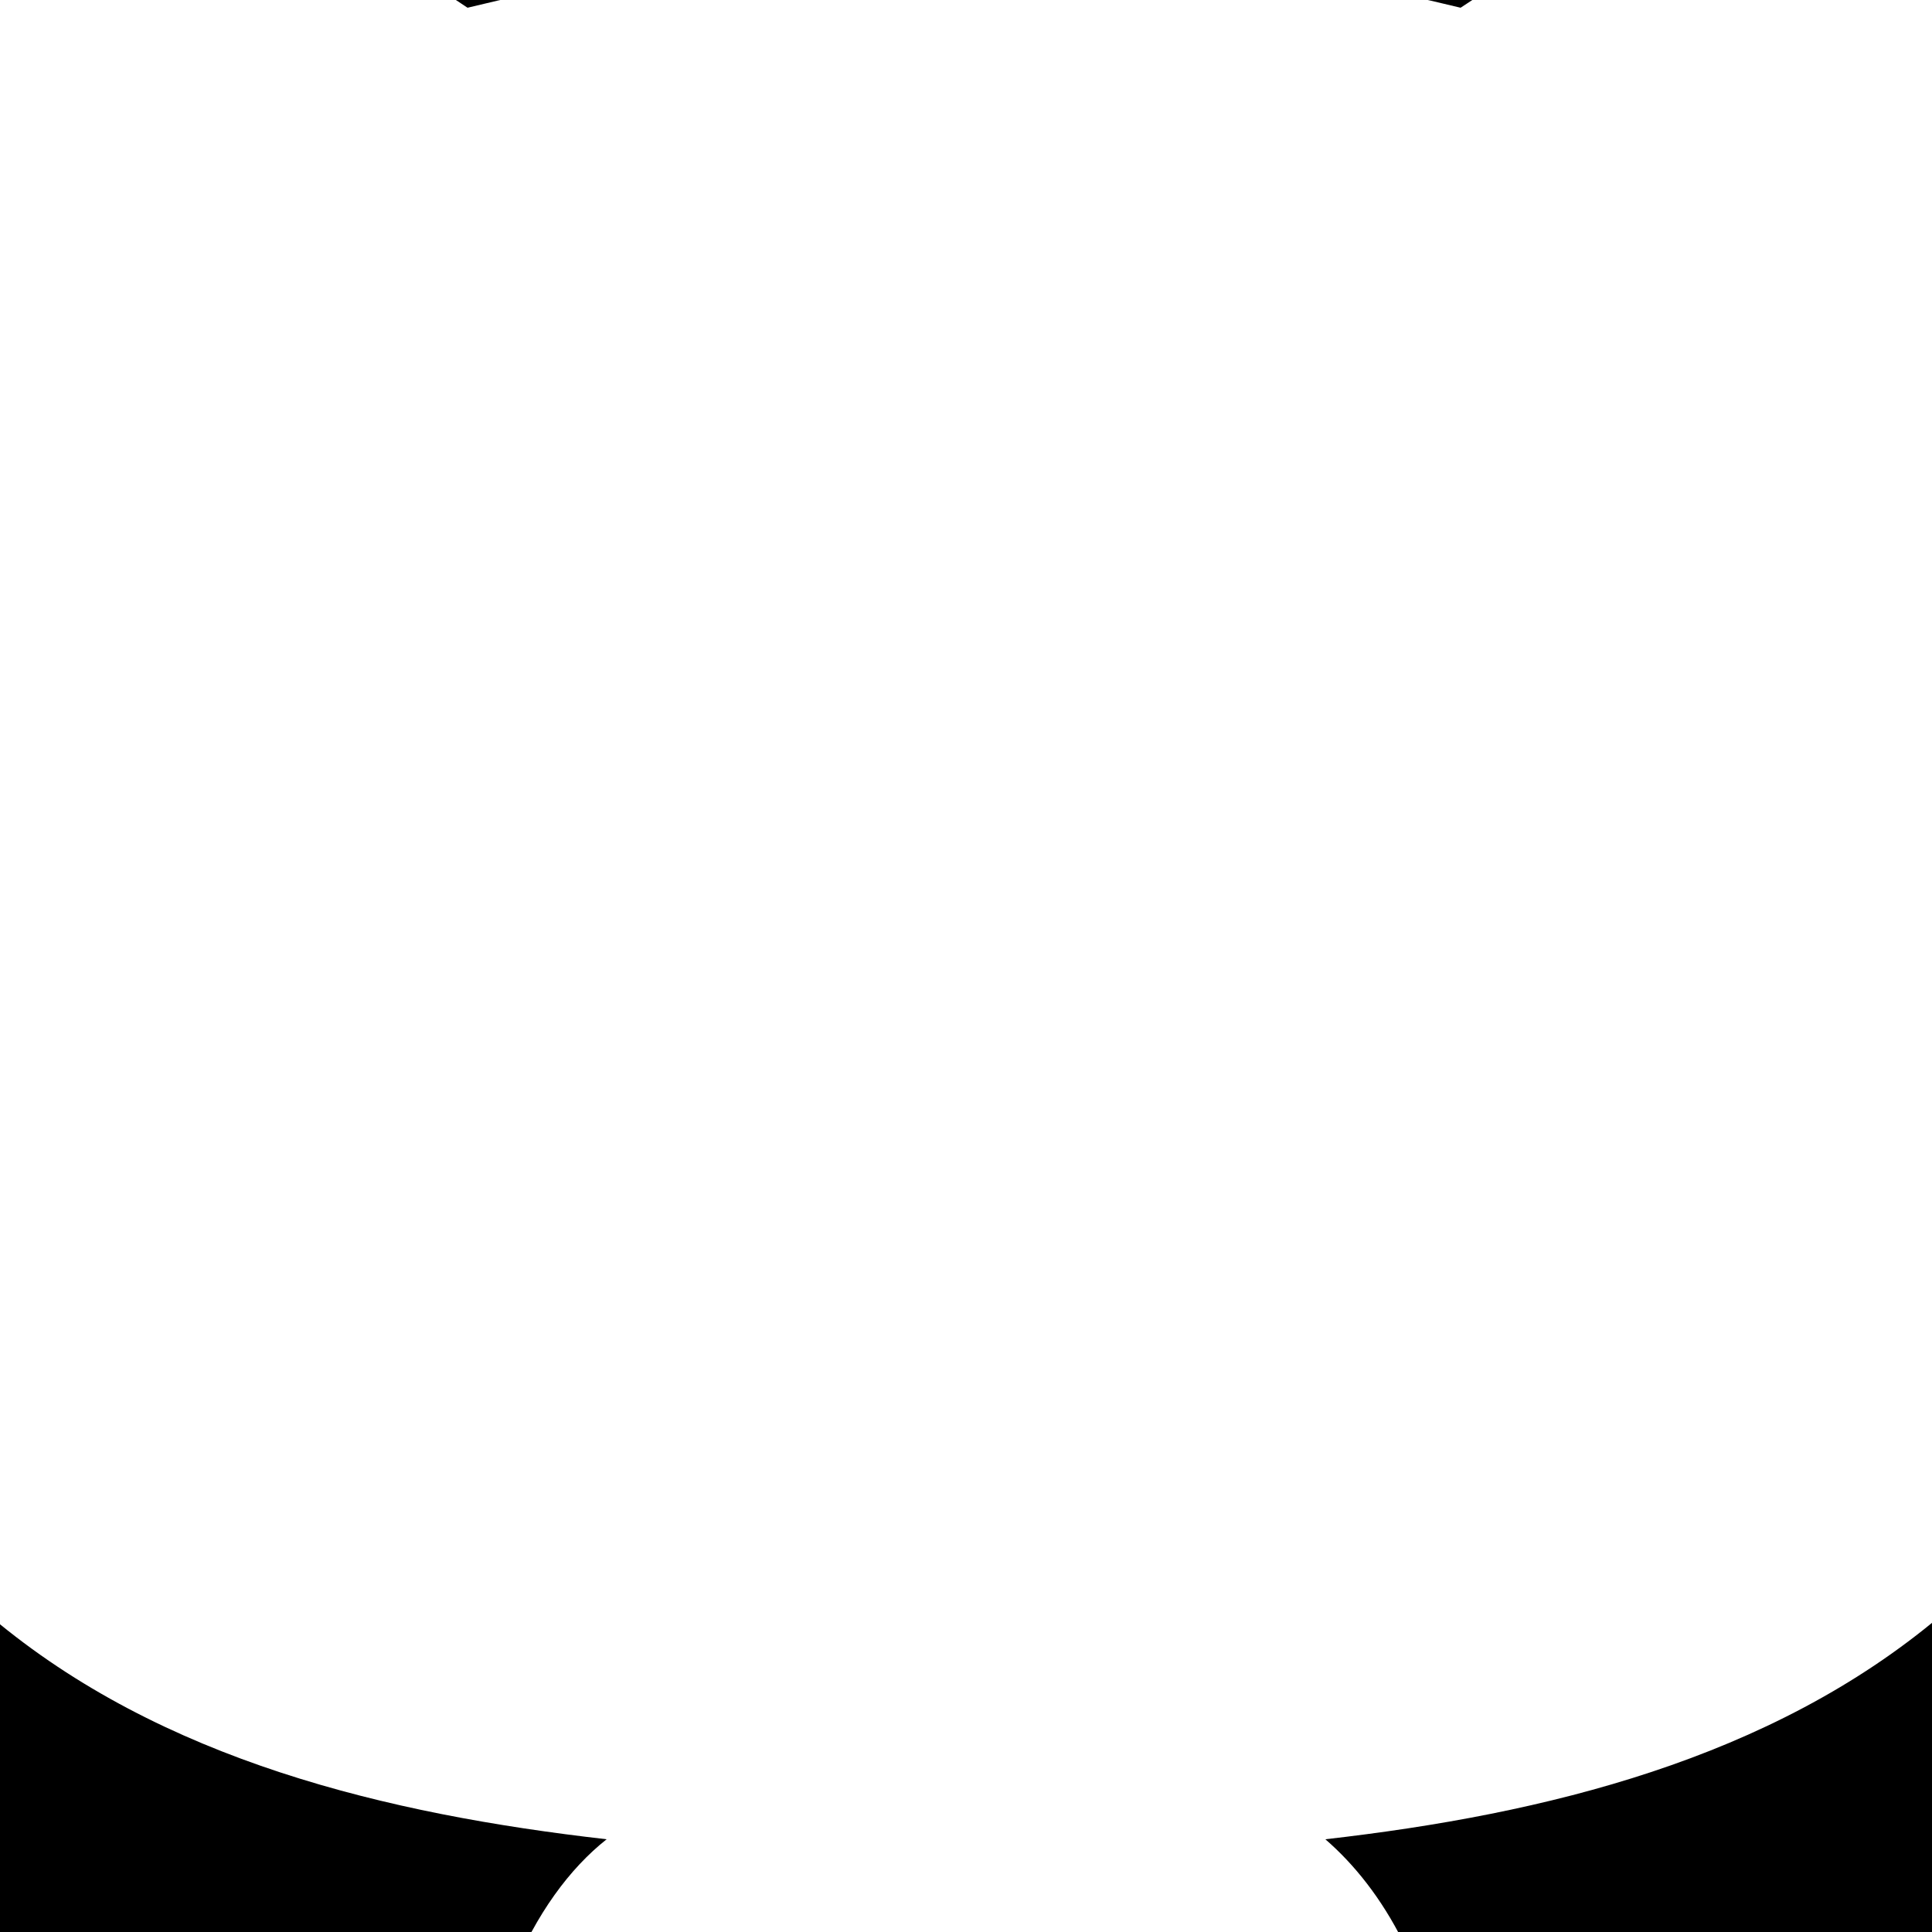
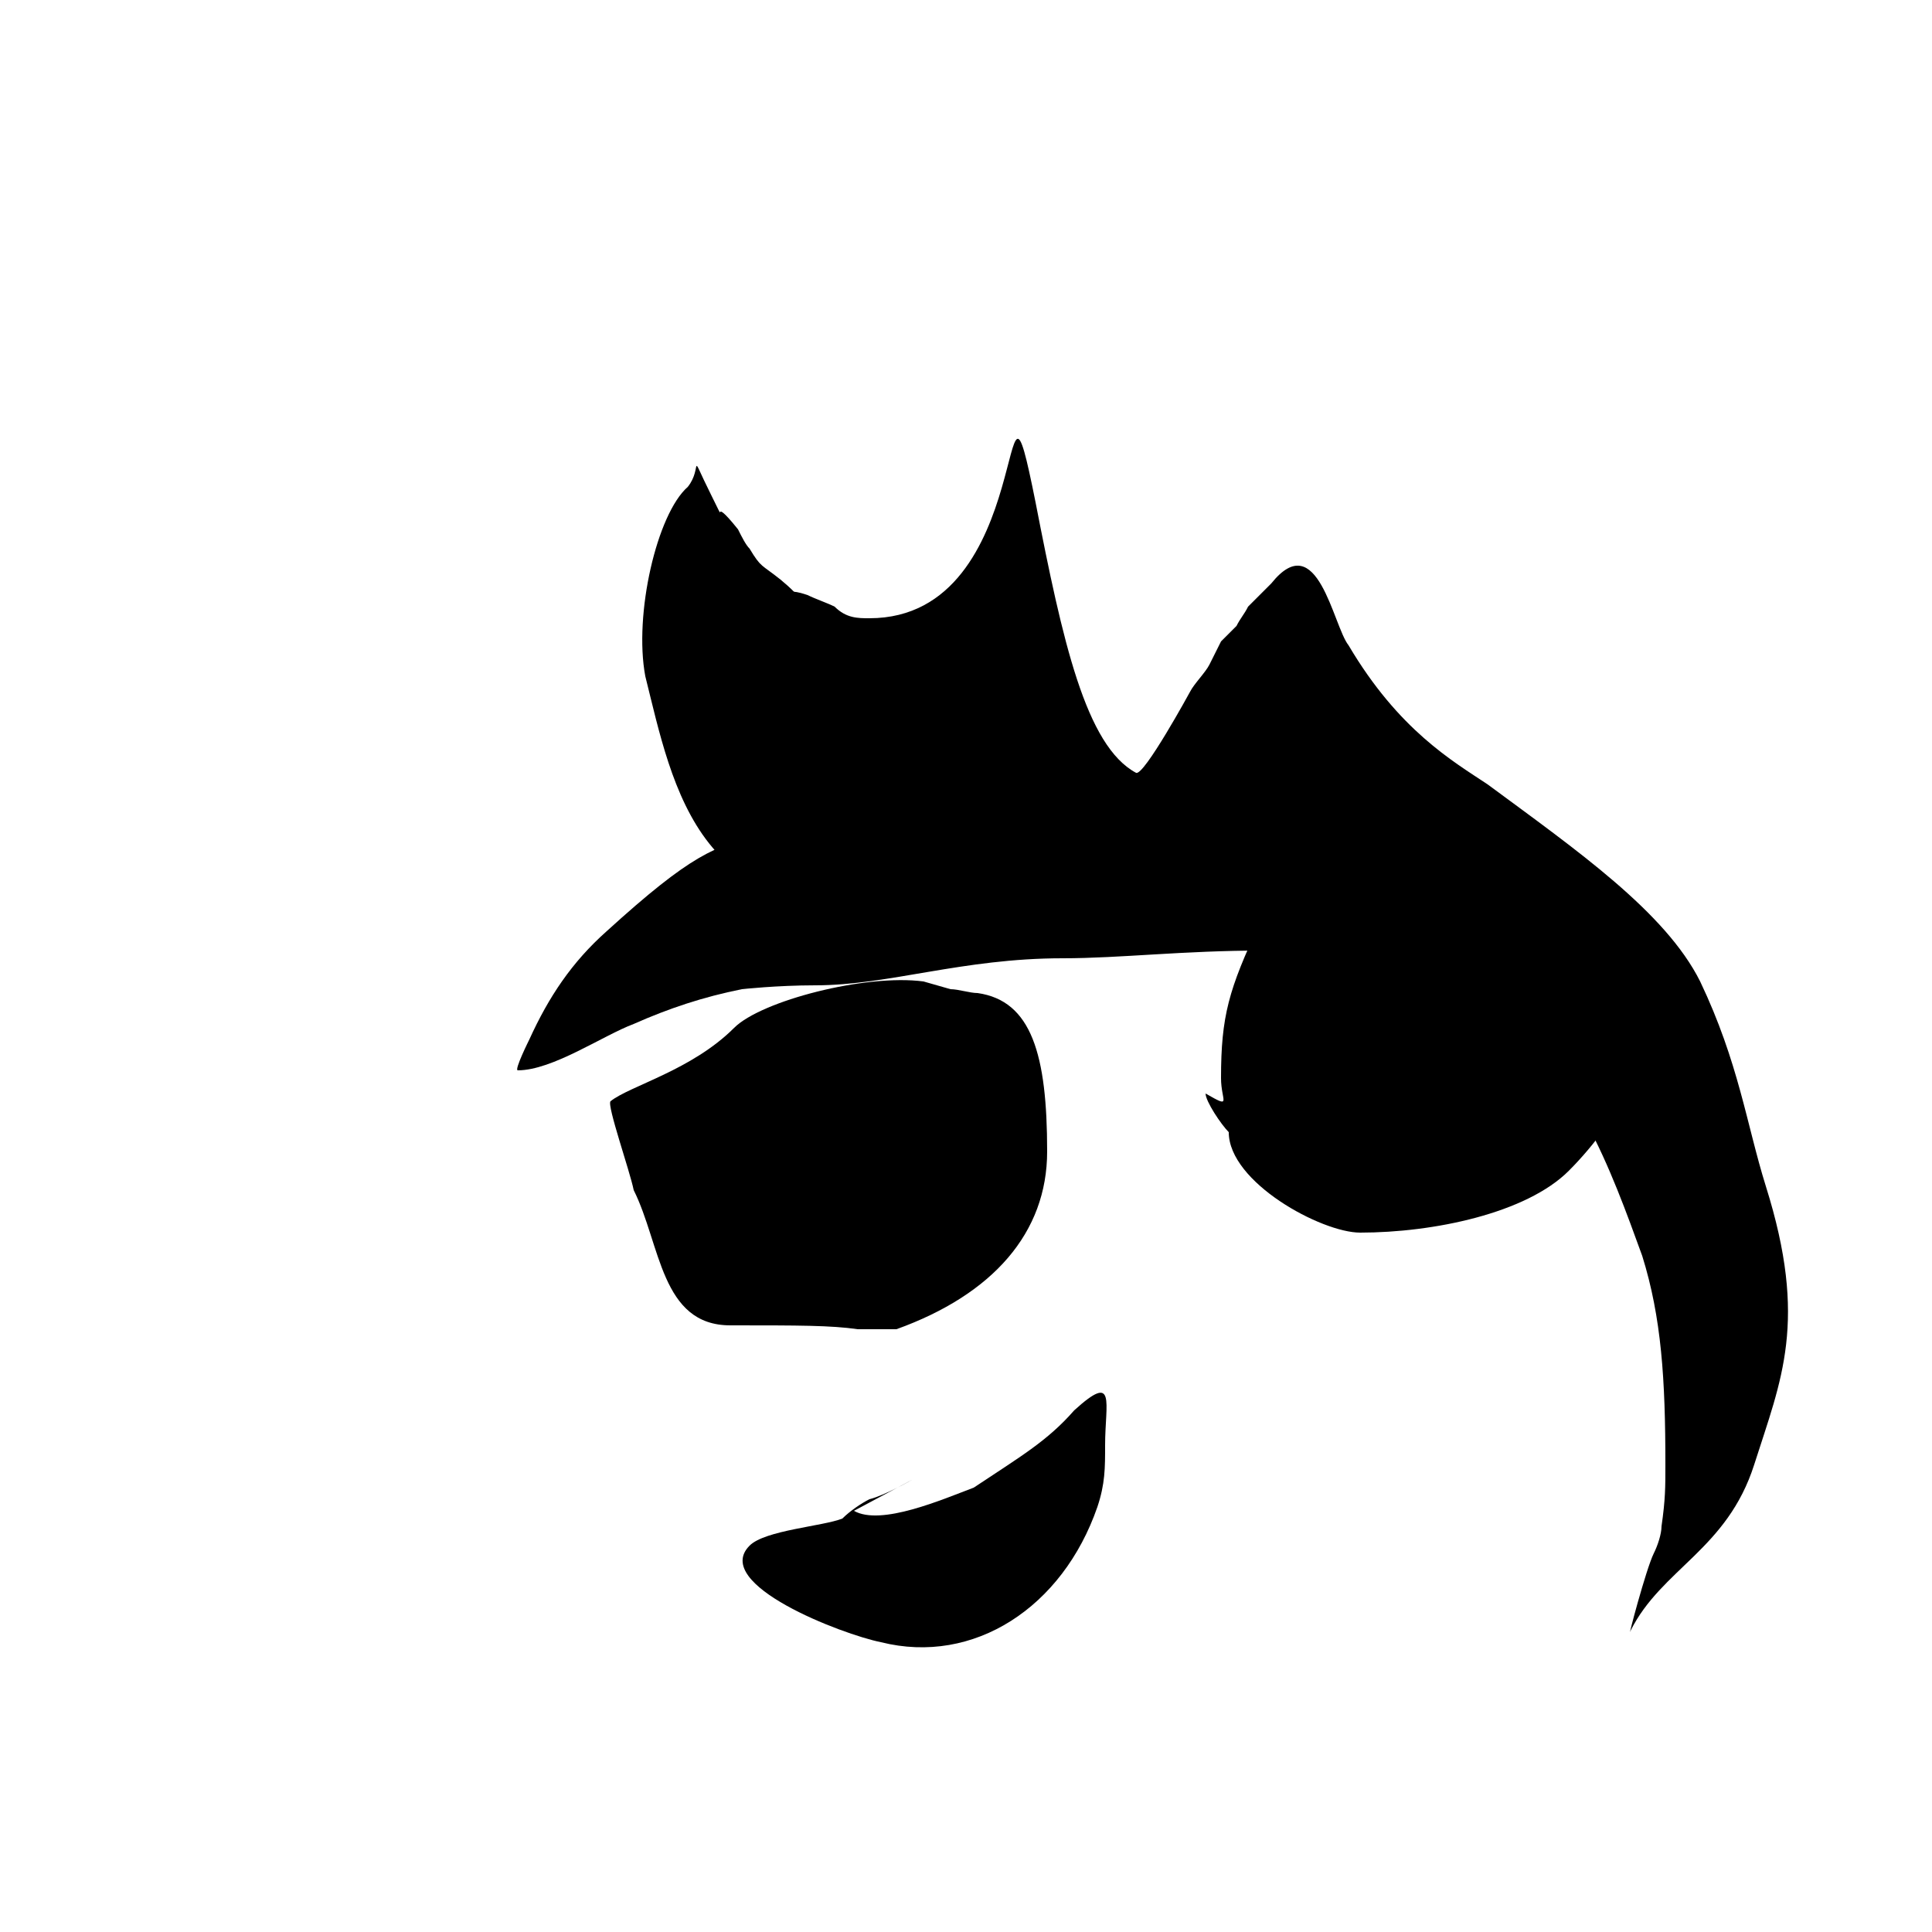
<svg xmlns="http://www.w3.org/2000/svg" height="500" width="500">
-   <path d="M250 -262 C 532 -262 762 -32 762 250  C 762 476 615 668 411 735  C 386 740 376 724 376 711  C 376 698 377 658 377 615  C 520 646 550 555 550 555  C 573 496 606 480 606 480  C 653 448 603 449 603 449  C 552 453 524 502 524 502  C 479 580 405 557 375 544  C 371 511 358 489 343 476  C 457 463 576 419 576 223  C 576 167 556 121 524 85  C 529 72 546 20 518 -49  C 518 -49 476 -63 378 2  C 337 -8 293 -14 250 -14  C 206 -14 162 -8 121 2  C 24 -63 -18 -49 -18 -49  C -46 20 -29 72 -24 85  C -56 121 -76 167 -76 223  C -76 420 43 463 157 476  C 138 491 122 523 122 570  C 122 639 123 694 123 711  C 123 724 113 740 87 735  C -115 668 -262 476 -262 250  C -262 -32 -32 -262 250 -262  C 250 -262 250 -262 250 -262 Z" />
+   <path d="M158 285 C 157 286 163 303 164 308  C 171 322 171 343 189 343  C 207 343 215 343 222 344  C 224 344 229 344 232 344  C 257 335 271 319 271 298  C 271 273 267 259 253 257  C 251 257 248 256 246 256  C 246 256 239 254 239 254  C 224 252 197 259 190 266  C 179 277 163 281 158 285  C 158 285 158 285 158 285 Z" />
+   <path d="M312 283 C 312 285 316 291 318 293  C 318 306 342 319 352 319  C 371 319 395 314 406 303  C 419 290 435 265 420 251  C 407 238 389 230 373 227  C 371 226 365 226 363 225  C 344 215 333 225 326 239  C 318 256 316 263 316 279  C 316 285 319 287 312 283  C 312 283 312 283 312 283 Z" />
+   <path d="M236 230 C 181 244 174 203 167 175  C 164 159 170 133 178 126  C 182 121 178 116 184 128  C 189 138 183 127 191 137  C 192 139 193 141 194 142  C 197 147 197 146 202 150  C 208 155 203 152 209 154  C 211 155 214 156 216 157  C 219 160 222 160 225 160  C 269 160 258 80 268 130  C 275 166 281 193 294 200  C 296 201 308 179 308 179  C 309 177 312 174 313 172  C 314 170 315 168 316 166  C 317 165 319 163 320 162  C 321 160 322 159 323 157  C 323 157 329 151 329 151  C 341 136 345 162 349 167  C 362 189 376 197 385 203  C 408 220 431 236 440 254  C 450 275 452 291 457 307  C 468 342 461 357 454 379  C 447 401 430 406 422 422  C 421 425 426 406 428 402  C 429 400 430 397 430 395  C 431 388 431 385 431 379  C 431 357 430 341 425 325  C 417 303 407 275 387 265  C 365 254 347 246 327 246  C 306 246 290 248 275 248  C 249 248 230 255 211 255  C 201 255 192 256 192 256  C 182 258 173 261 164 265  C 156 268 143 277 134 277  C 133 277 137 269 137 269  C 142 258 148 249 157 241  C 179 221 185 219 197 216  C 204 214 209 215 212 215 Z" />
+   <path d="M221 391 C 228 395 244 388 252 385  C 264 377 271 373 278 365  C 289 355 286 363 286 374  C 286 380 286 384 284 390  C 275 416 252 431 228 425  C 218 423 184 410 194 400  C 198 396 213 395 218 393  C 220 391 223 389 225 388  C 229 387 236 383 236 383 Z" />
</svg>
